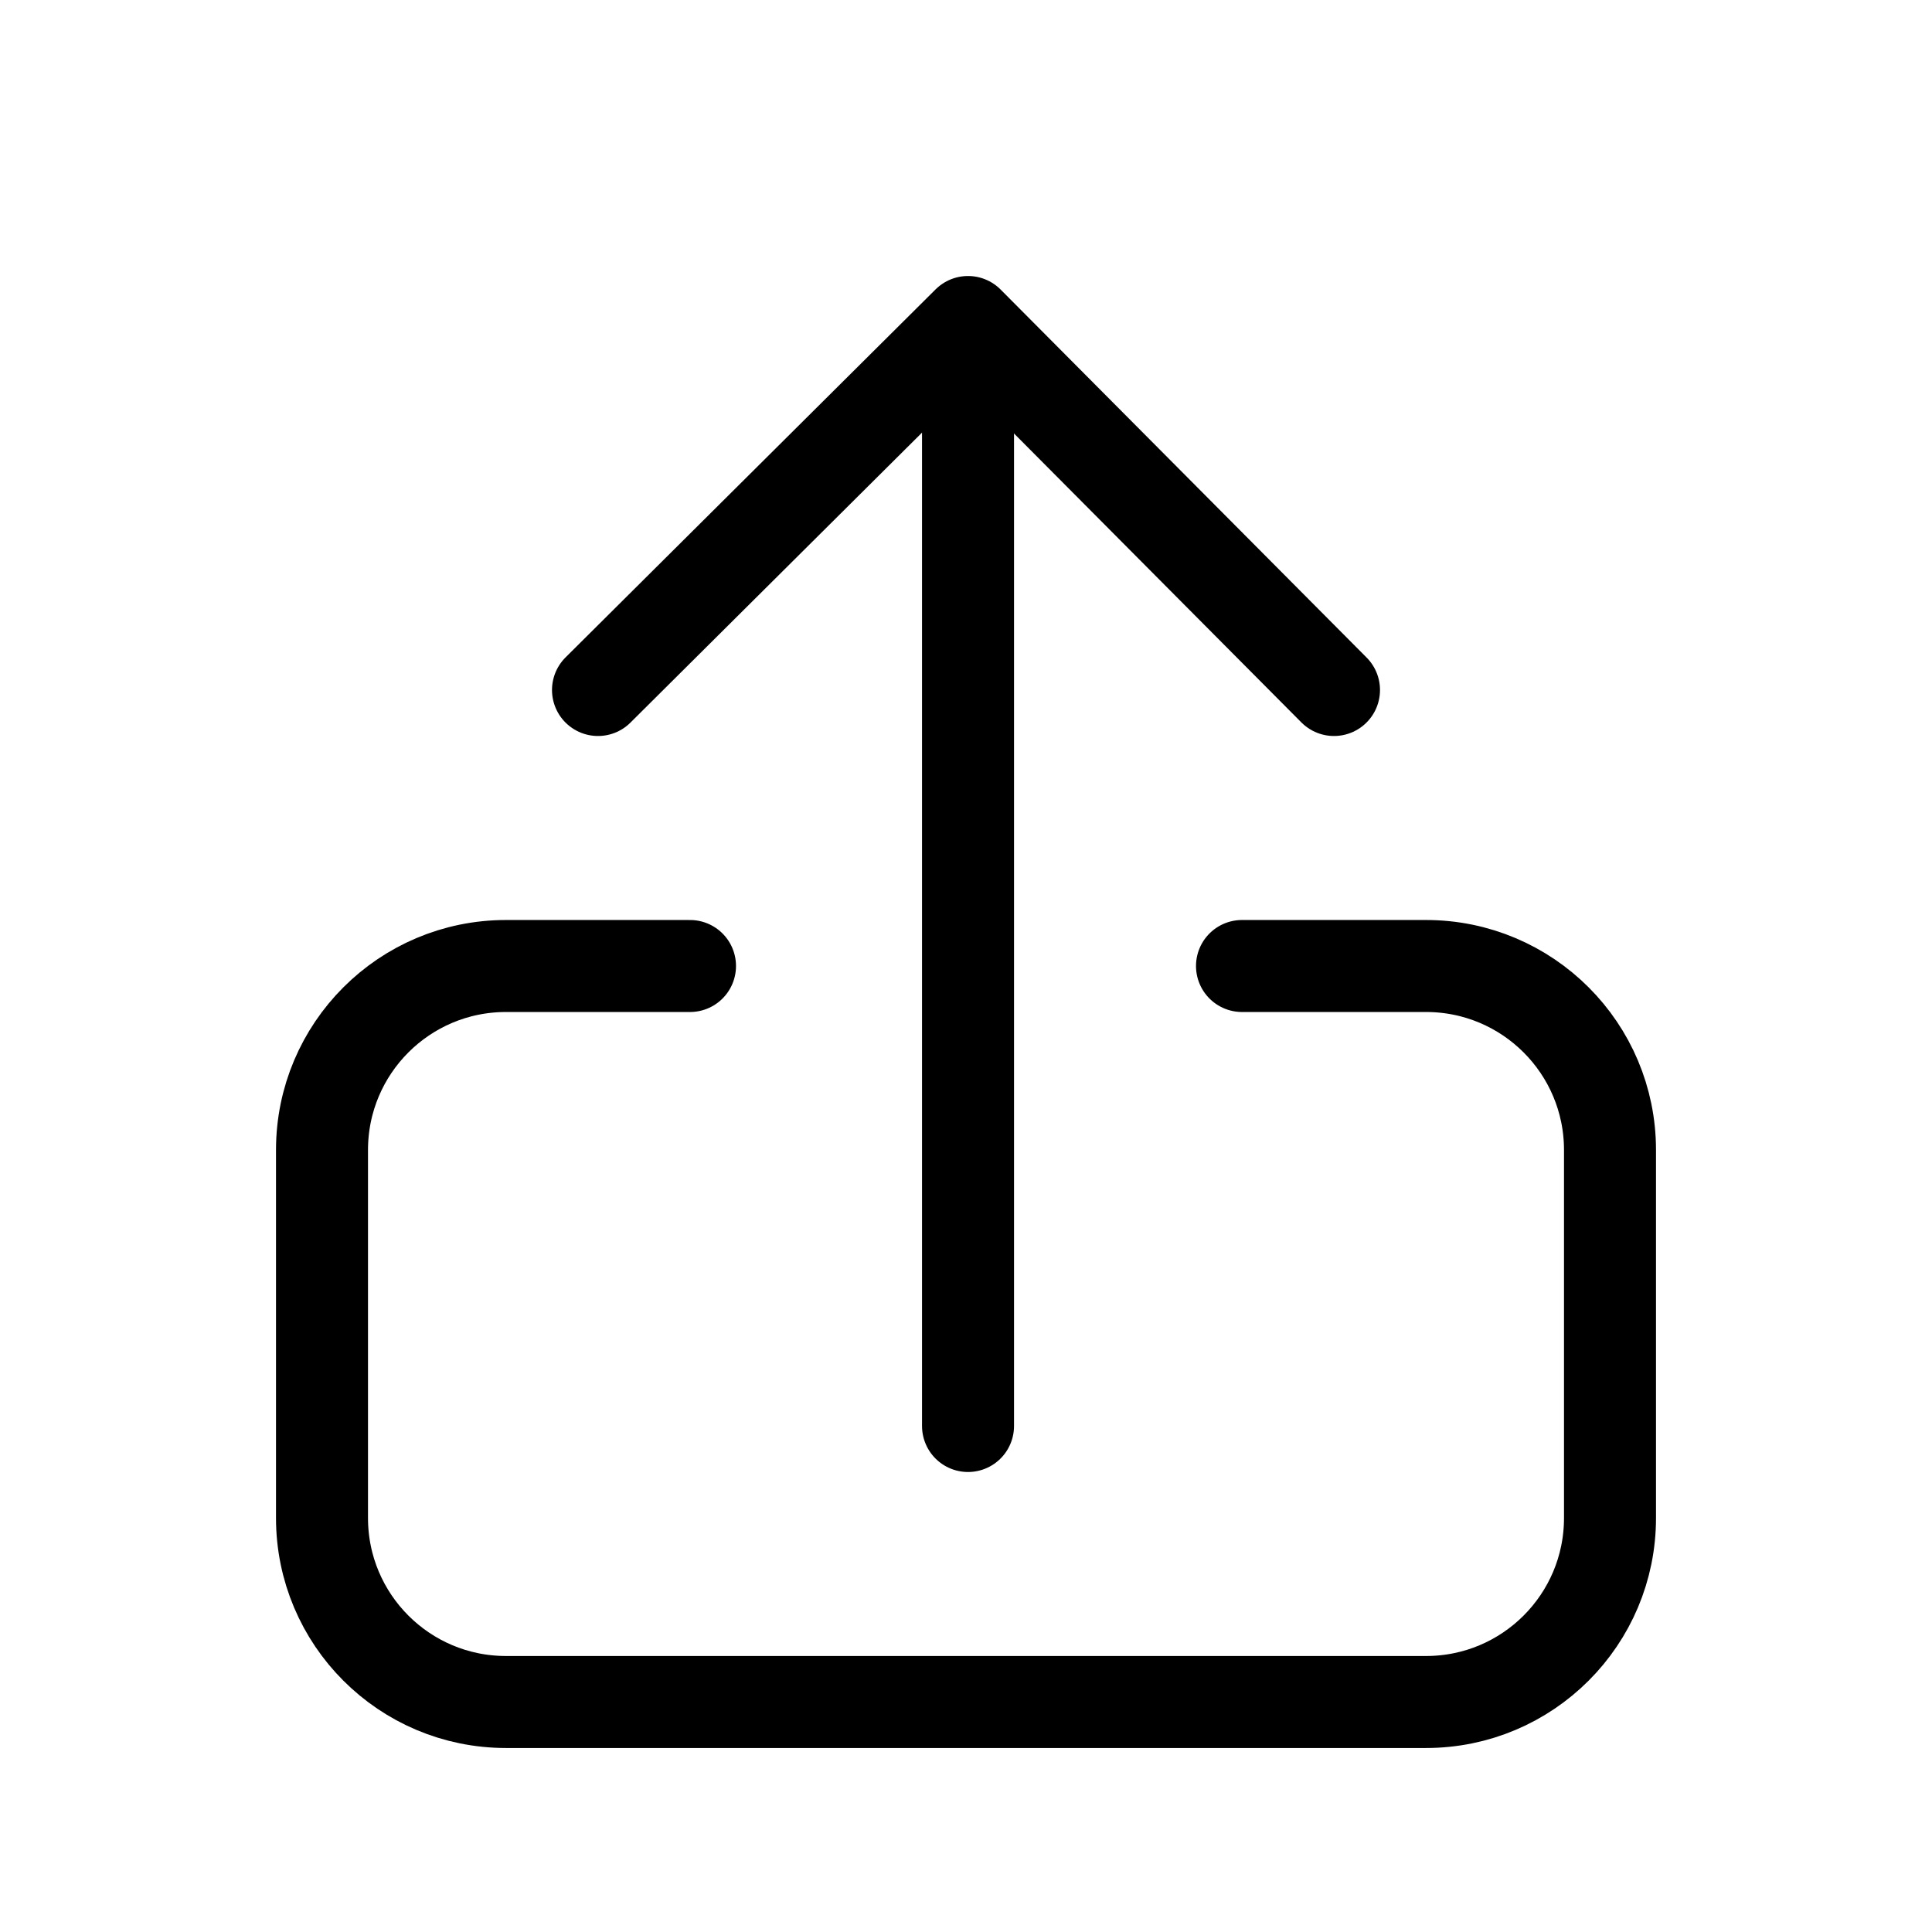
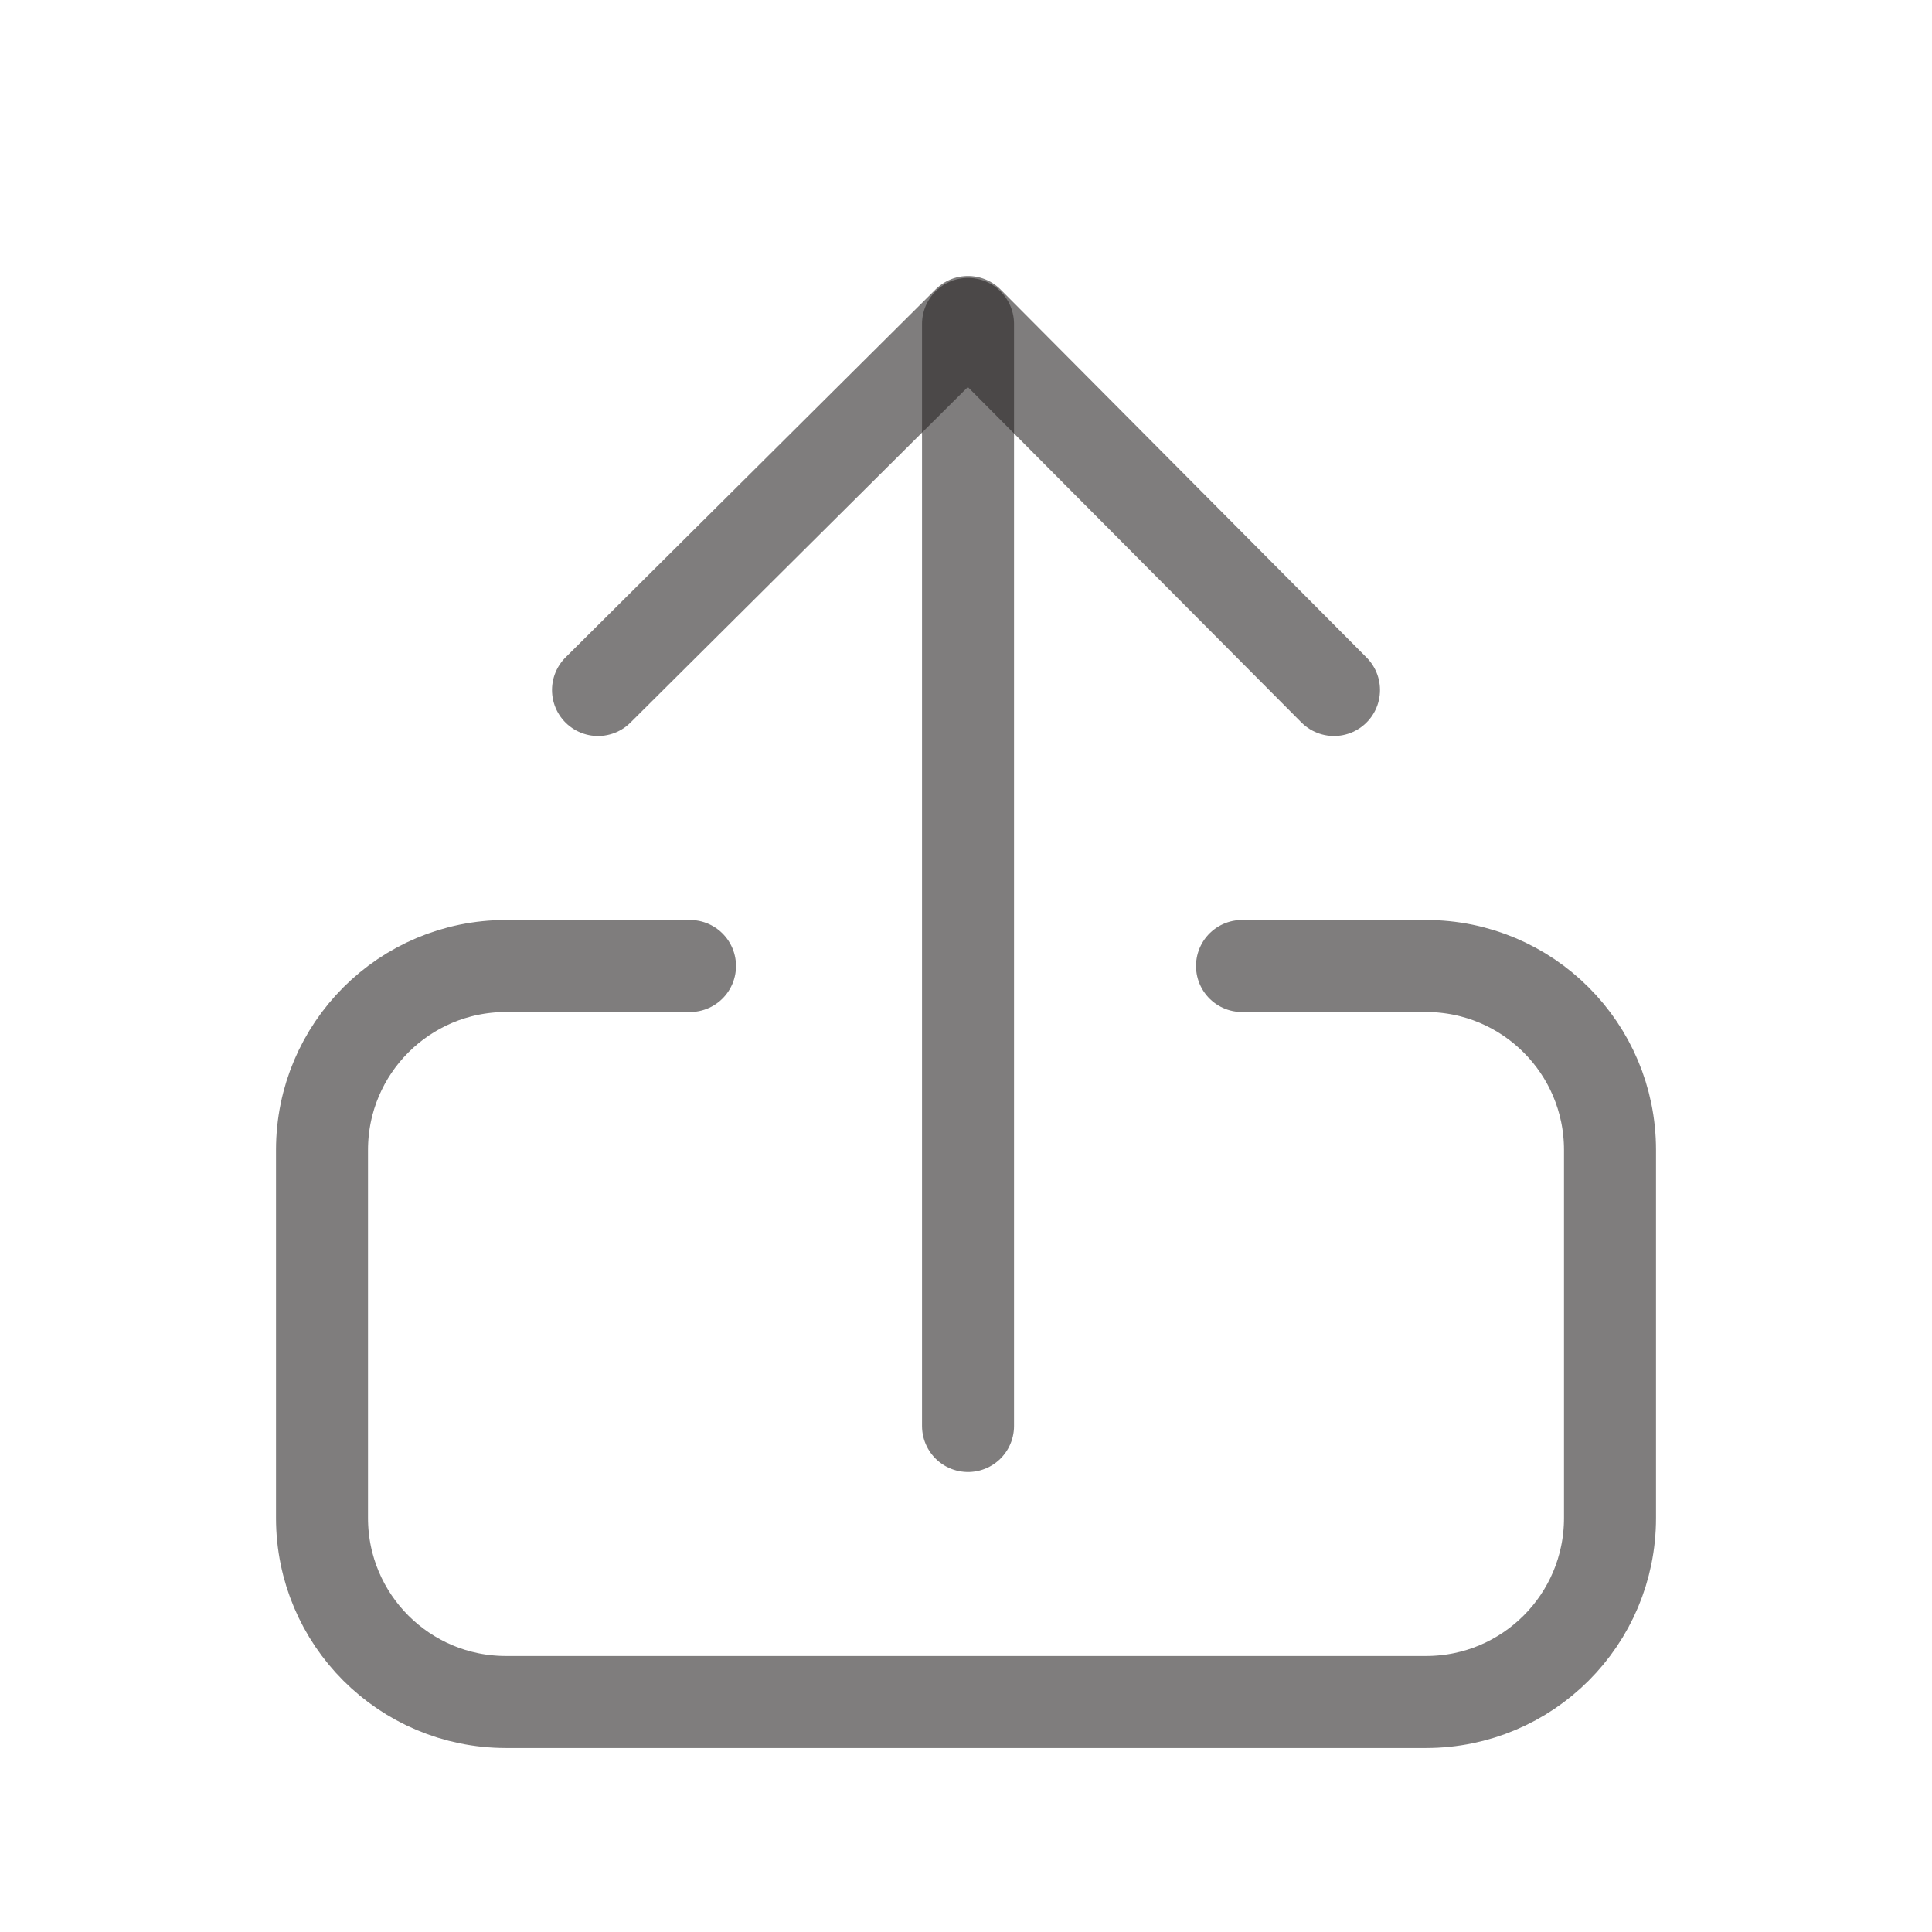
<svg xmlns="http://www.w3.org/2000/svg" width="800px" height="800px" viewBox="0 0 21 21">
-   <g fill="none" fill-rule="evenodd" stroke="#000000" stroke-linecap="round" stroke-linejoin="round" transform="translate(3 3)">
+   <g fill="none" fill-rule="evenodd" stroke="rgba(39, 37, 37, 0.59)" stroke-linecap="round" stroke-linejoin="round" transform="translate(3 3)">
    <path d="m11.5 4.5-3.978-4-4.022 4" />
    <path d="m7.522.521v11.979" />
    <path d="m4.5 7.5h-2c-1.105 0-2 .895-2 2v4c0 1.105.895 2 2 2h10c1.105 0 2-.895 2-2v-4c0-1.105-.895-2-2-2h-2" />
  </g>
</svg>
